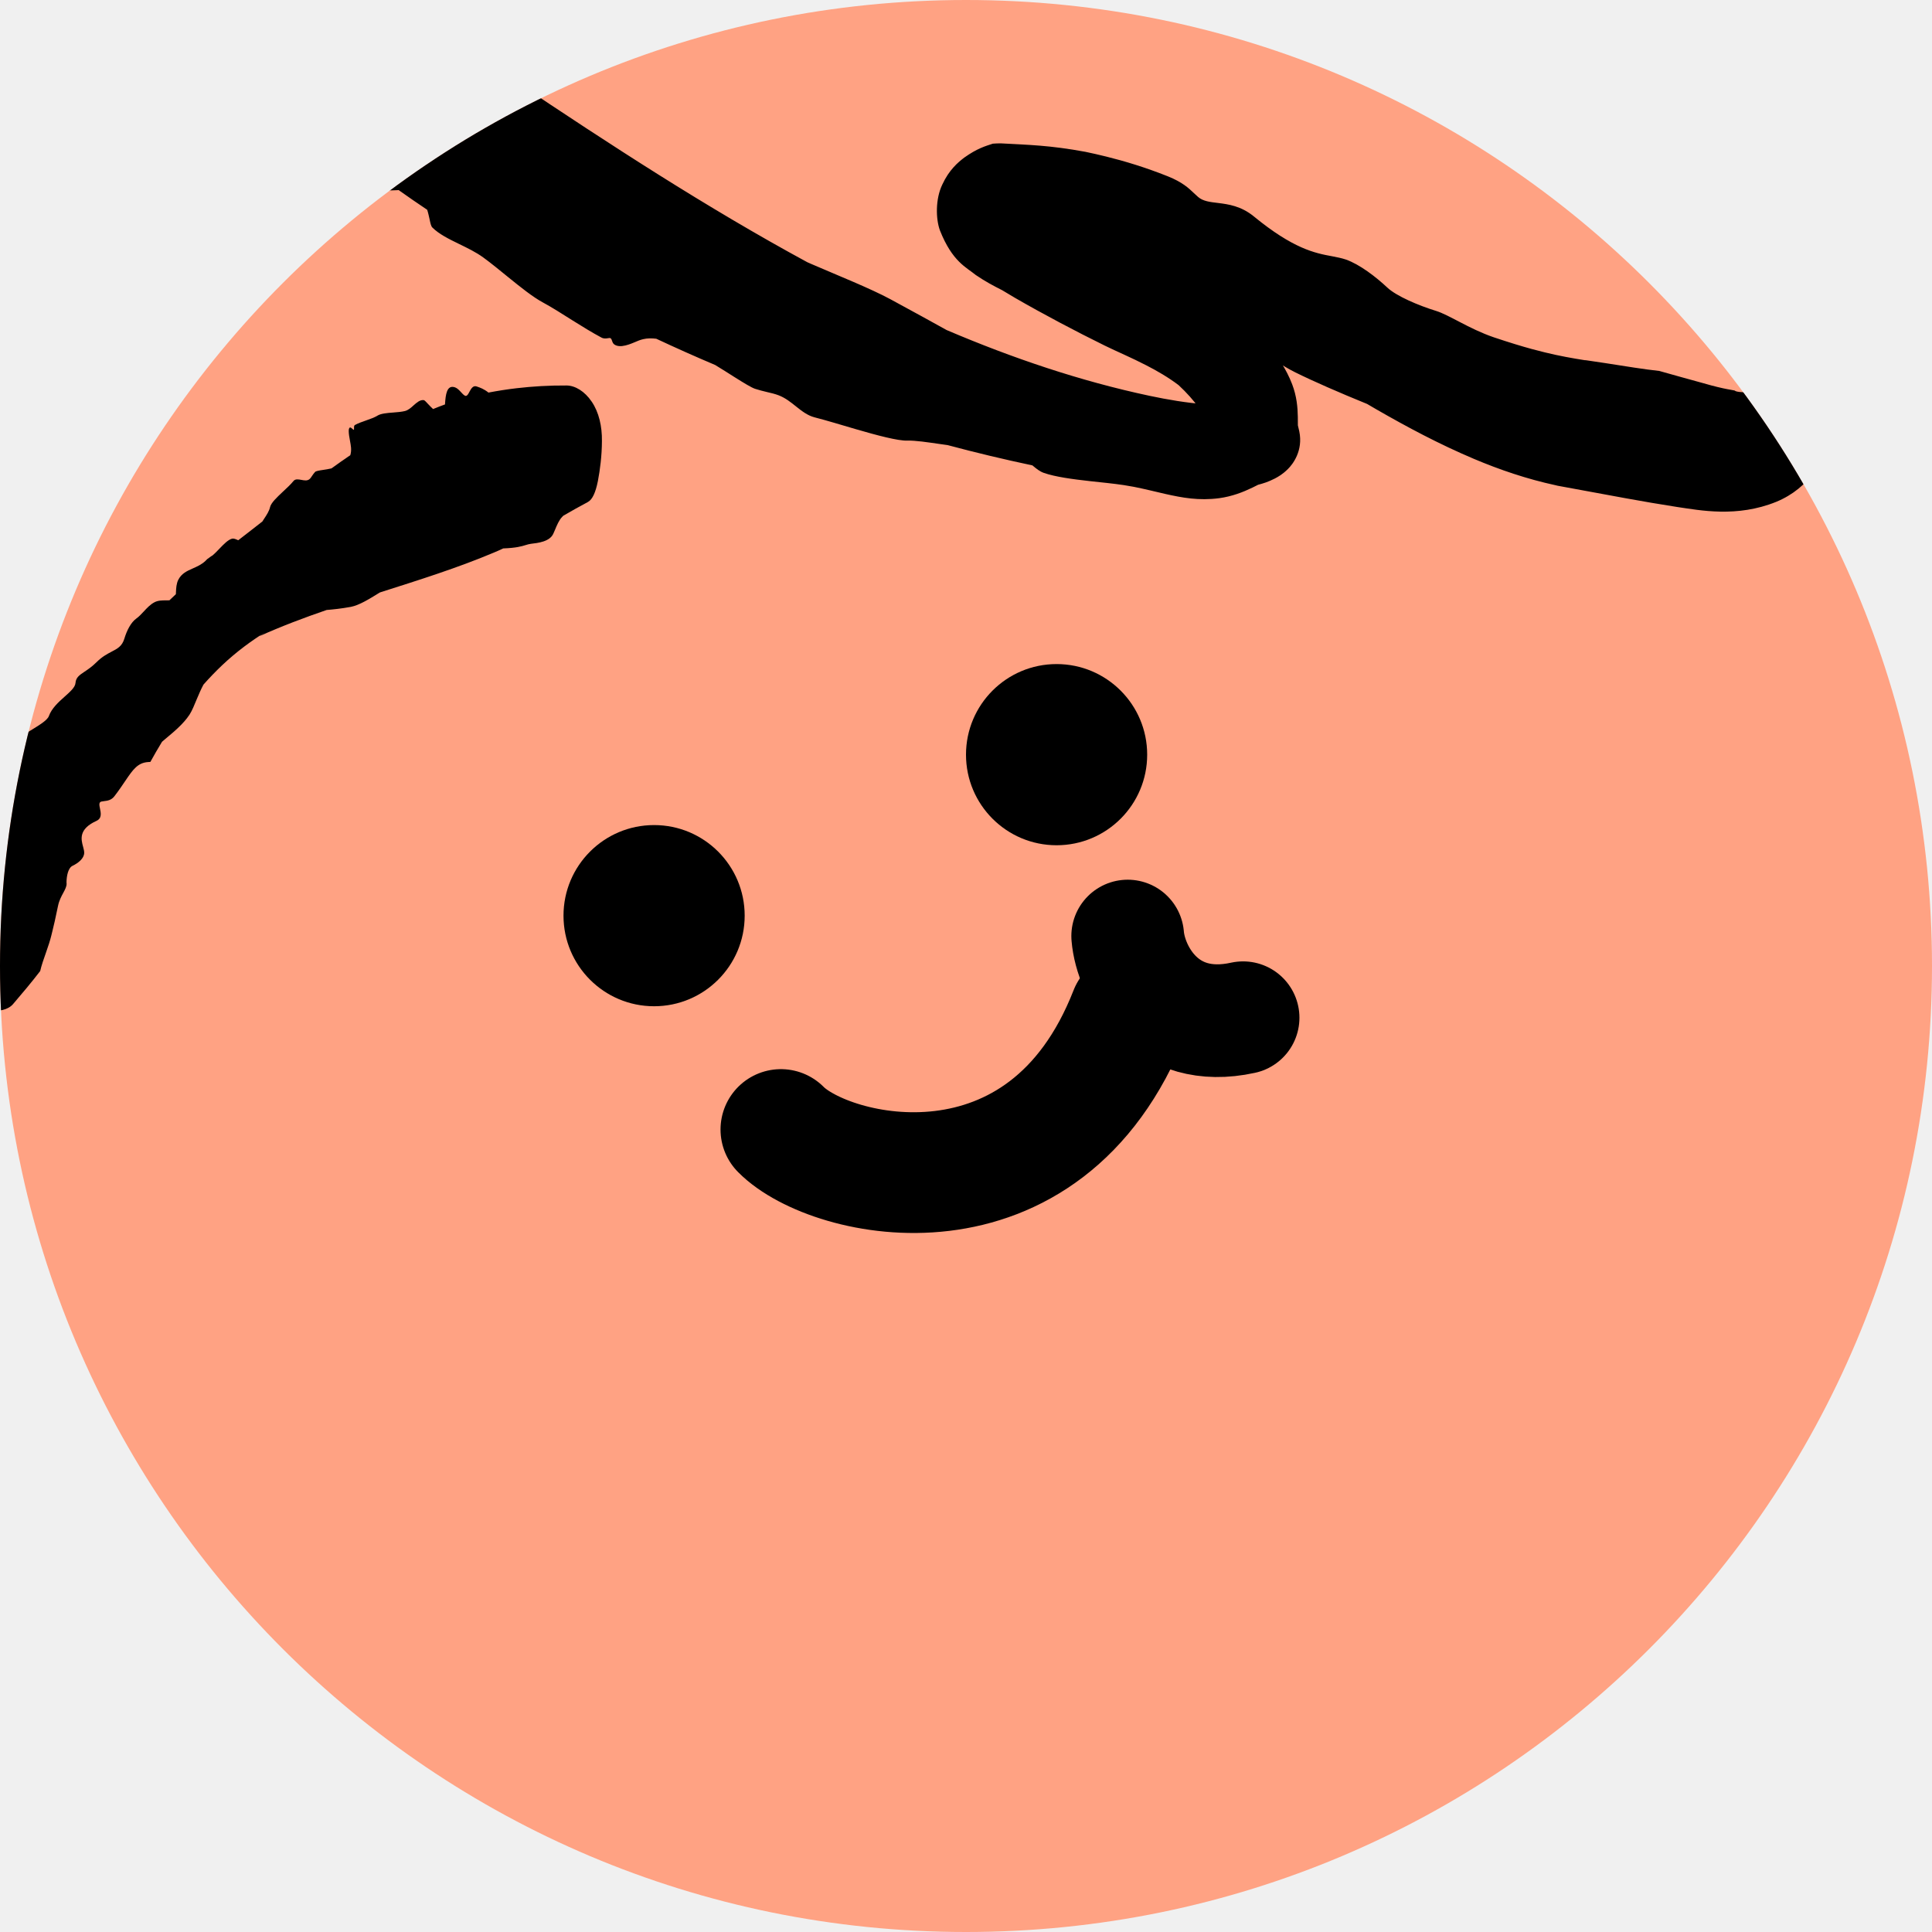
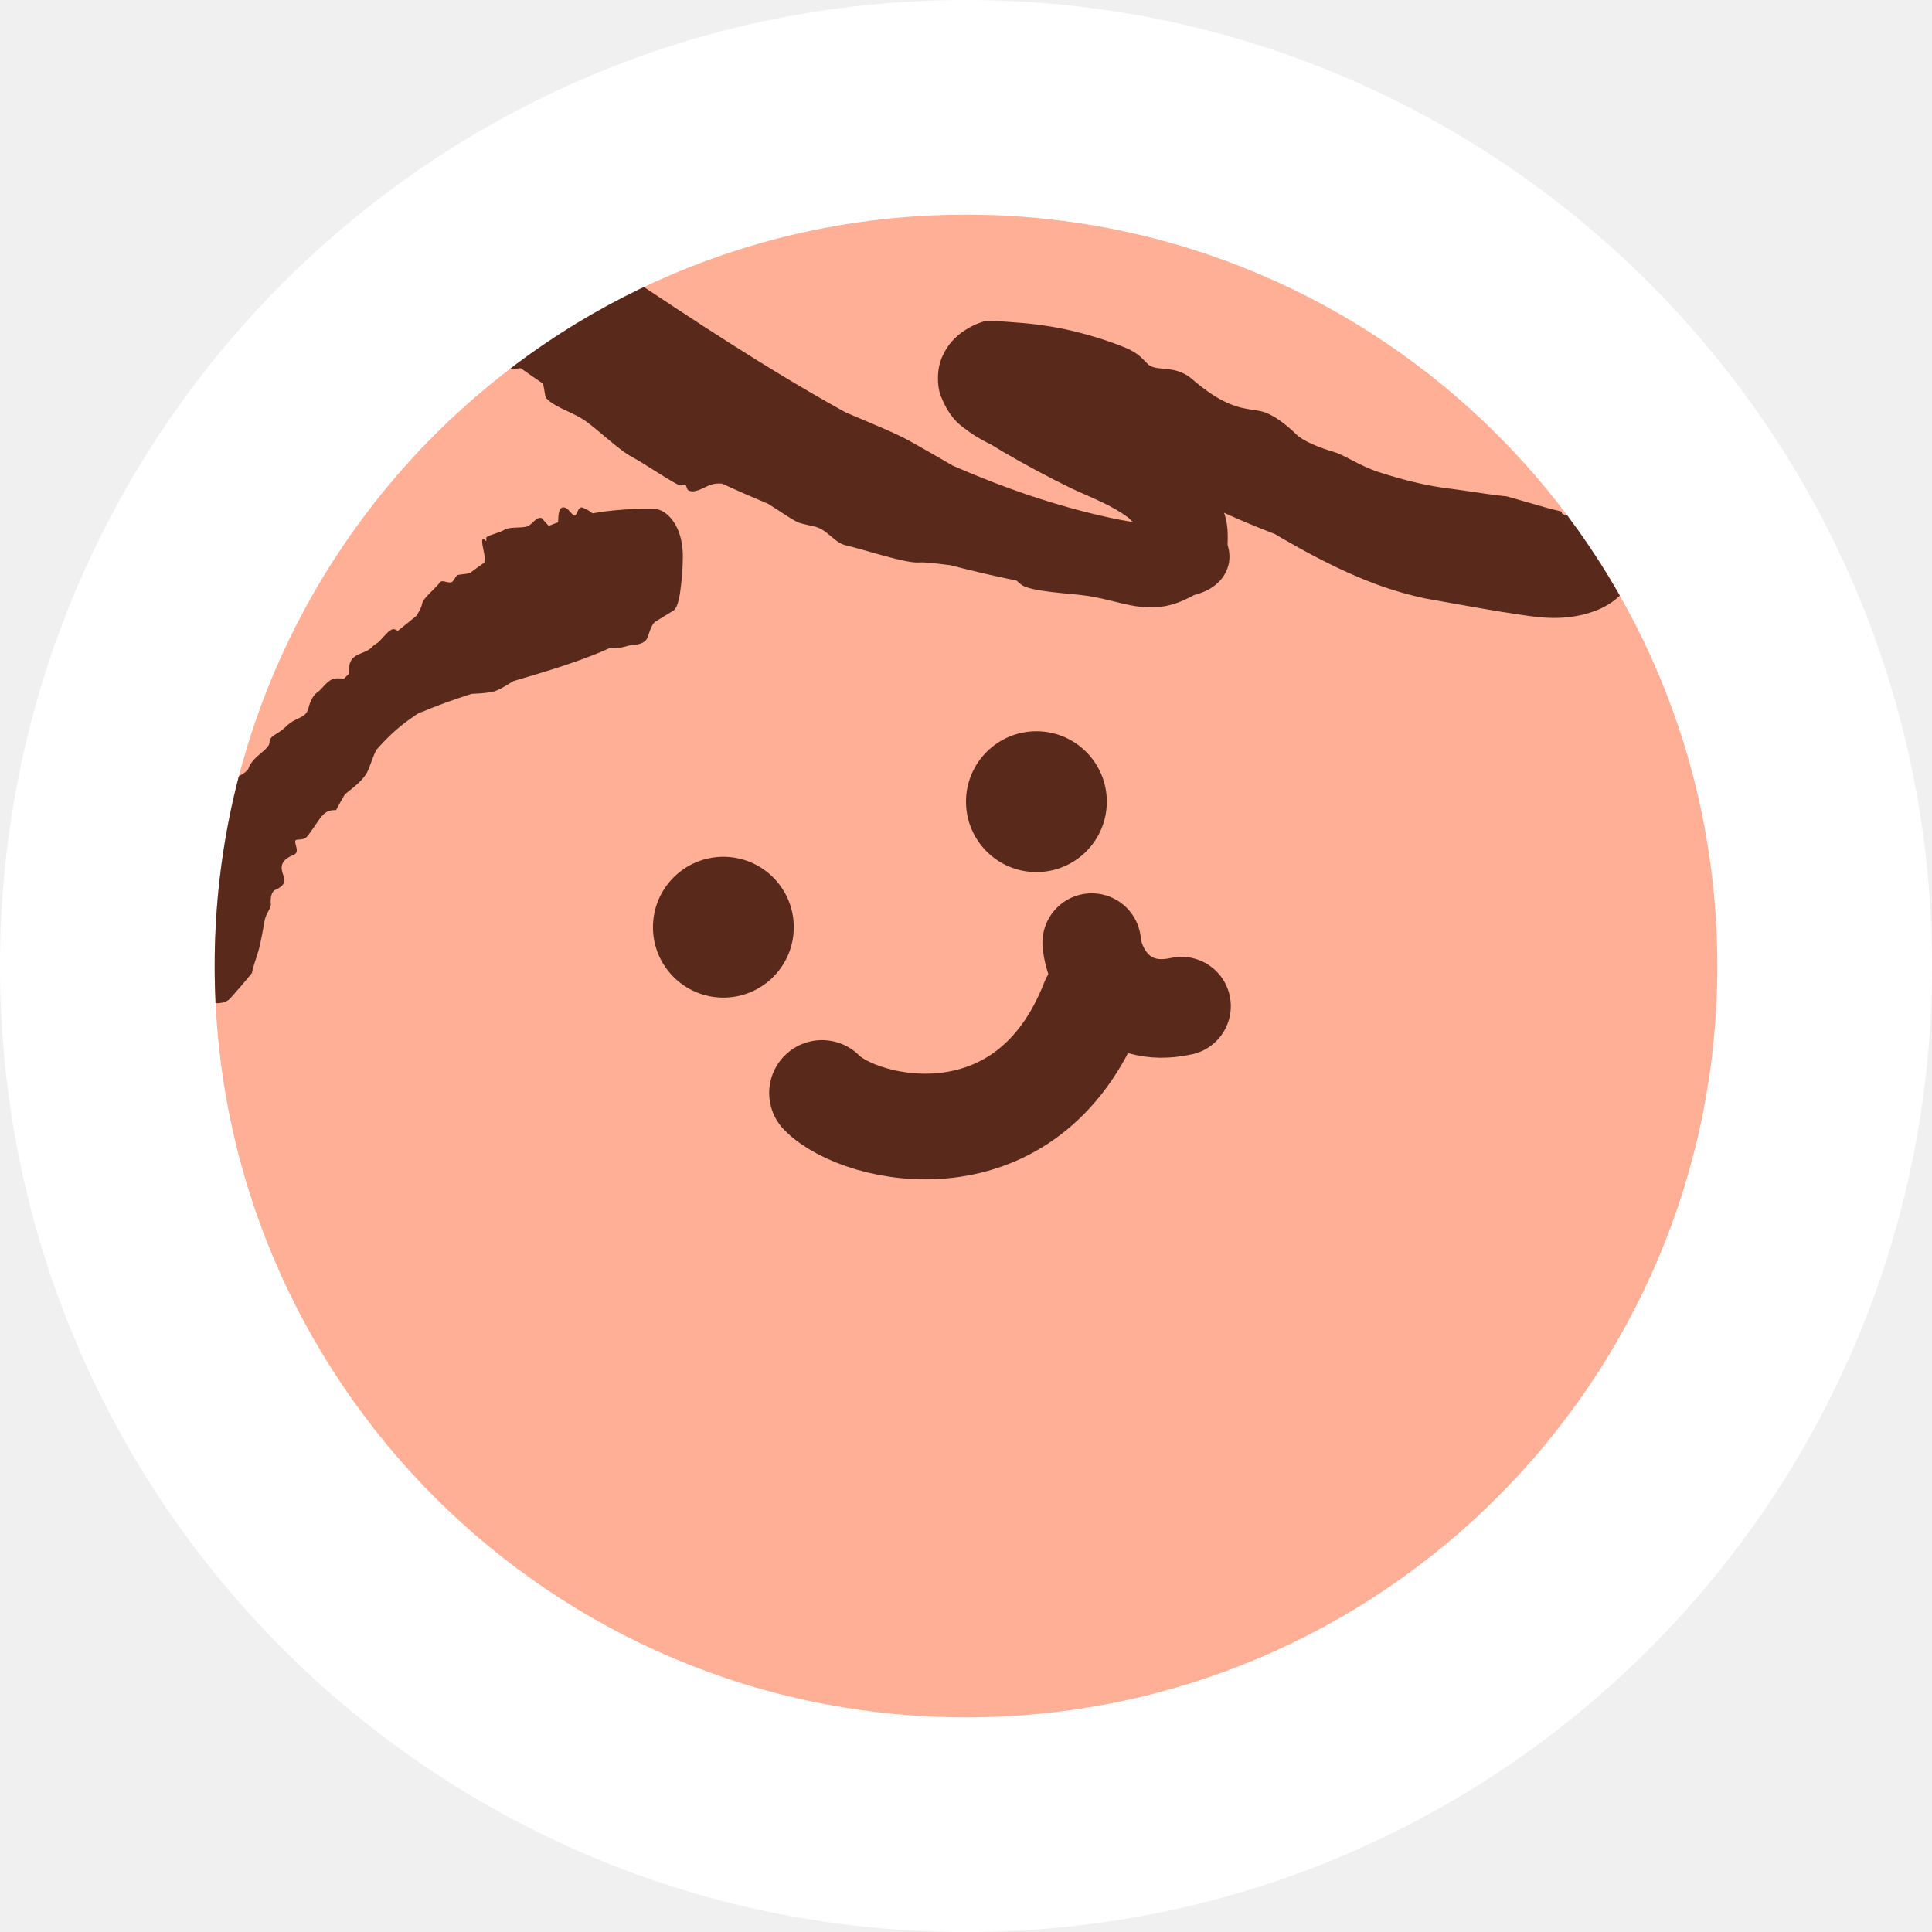
<svg xmlns="http://www.w3.org/2000/svg" width="36" height="36" viewBox="0 0 36 36" fill="none">
-   <circle cx="18" cy="18" r="18" fill="#FFA283" />
-   <mask id="mask0_524_221" style="mask-type:alpha" maskUnits="userSpaceOnUse" x="0" y="0" width="36" height="36">
-     <circle cx="18" cy="18" r="18" fill="#FF9D7D" />
+   <rect width="36" height="36" rx="18" fill="white" />
+   <path d="M10.648 10.859C10.789 10.744 11.059 10.791 11.207 10.817C11.21 10.817 11.213 10.818 11.216 10.818C11.251 10.824 11.284 10.826 11.323 10.827C11.416 10.831 11.543 10.837 11.805 10.91C11.882 10.907 11.958 10.906 12.035 10.906C12.861 10.906 13.687 11.001 14.513 11.115C14.523 11.114 14.534 11.113 14.545 11.113C14.752 11.101 15.009 11.086 15.17 11.128C15.375 11.181 15.515 11.23 15.629 11.273C16.285 11.364 16.941 11.446 17.598 11.48C17.803 11.491 18.009 11.497 18.214 11.497C18.404 11.497 18.593 11.493 18.782 11.486C18.893 11.461 18.998 11.432 19.095 11.404C19.232 11.366 19.353 11.332 19.454 11.32C19.696 11.294 19.97 11.336 20.174 11.367C20.207 11.373 20.239 11.377 20.268 11.382C20.43 11.366 20.592 11.349 20.754 11.332C20.765 11.342 20.776 11.352 20.787 11.362C20.925 11.489 21.095 11.487 21.362 11.485C21.479 11.484 21.614 11.482 21.773 11.492C21.875 11.498 21.927 11.548 21.971 11.589C21.983 11.601 21.995 11.612 22.007 11.621C22.048 11.652 22.091 11.619 22.143 11.579C22.209 11.527 22.289 11.465 22.394 11.521C22.73 11.7 22.878 11.579 22.989 11.487C23.022 11.46 23.052 11.436 23.083 11.422C23.181 11.379 23.322 11.422 23.428 11.481C23.513 11.529 23.681 11.482 23.809 11.422C23.858 11.4 23.923 11.399 24 11.399C24.08 11.398 24.172 11.398 24.271 11.372C24.52 11.309 24.652 11.278 24.759 11.253C24.789 11.246 24.818 11.239 24.846 11.233C24.935 11.211 25.046 11.194 25.158 11.176C25.293 11.155 25.429 11.134 25.533 11.105C25.801 11.136 26.07 11.173 26.339 11.21C26.477 11.23 26.609 11.339 26.707 11.518C26.805 11.698 26.859 11.933 26.859 12.176C26.859 12.419 26.805 12.654 26.707 12.834C26.609 13.014 26.477 13.123 26.339 13.142C26.061 13.181 25.783 13.22 25.505 13.25C25.166 13.288 24.827 13.314 24.488 13.314C24.251 13.314 24.014 13.308 23.777 13.297C23.753 13.296 23.728 13.295 23.704 13.294C23.505 13.354 23.306 13.408 23.166 13.428C23.05 13.444 22.966 13.412 22.894 13.384C22.844 13.366 22.8 13.349 22.756 13.352C22.732 13.353 22.699 13.357 22.66 13.361C22.5 13.379 22.227 13.41 21.978 13.352C21.867 13.326 21.739 13.275 21.617 13.226C21.441 13.156 21.278 13.091 21.196 13.111C21.051 13.146 20.885 13.116 20.738 13.09C20.598 13.065 20.476 13.043 20.406 13.084C20.323 13.132 20.252 13.112 20.147 13.083C20.073 13.063 19.984 13.038 19.862 13.028C19.721 13.017 19.621 12.983 19.537 12.954C19.417 12.913 19.328 12.883 19.194 12.939C19.046 13.001 18.89 13.041 18.768 13.021C18.712 13.012 18.649 13.014 18.582 13.017C18.495 13.02 18.402 13.023 18.318 13.001C18.249 12.982 18.192 12.935 18.141 12.893C18.125 12.88 18.11 12.868 18.095 12.857C18.04 12.857 17.984 12.858 17.929 12.86C17.92 12.867 17.911 12.876 17.901 12.884C17.852 12.928 17.791 12.981 17.716 13.008C17.597 13.05 17.493 13.024 17.383 12.996C17.297 12.974 17.209 12.951 17.106 12.959C17.037 12.965 16.957 12.984 16.879 13.003C16.762 13.032 16.647 13.06 16.567 13.042C16.537 13.035 16.511 13.005 16.486 12.976C16.485 12.976 16.485 12.976 16.485 12.976C16.483 12.973 16.482 12.972 16.48 12.97C16.285 12.992 16.09 13.017 15.895 13.043C15.878 13.051 15.861 13.058 15.844 13.066C15.761 13.102 15.681 13.137 15.629 13.187C15.572 13.241 15.429 13.272 15.279 13.306C15.18 13.327 15.079 13.35 14.995 13.38C14.947 13.397 14.901 13.367 14.853 13.335C14.809 13.306 14.764 13.275 14.714 13.283C14.689 13.287 14.662 13.299 14.633 13.313C14.608 13.325 14.582 13.337 14.553 13.345C14.527 13.352 14.47 13.336 14.396 13.315C14.35 13.302 14.298 13.287 14.243 13.274C14.098 13.294 13.954 13.312 13.81 13.329C13.78 13.356 13.753 13.39 13.733 13.435C13.718 13.467 13.705 13.505 13.692 13.544C13.674 13.598 13.656 13.653 13.631 13.697C13.611 13.731 13.588 13.744 13.572 13.73C13.565 13.724 13.56 13.711 13.555 13.7C13.549 13.687 13.543 13.675 13.537 13.676C13.533 13.676 13.528 13.685 13.522 13.696C13.513 13.714 13.501 13.737 13.482 13.738C13.414 13.741 13.335 13.733 13.259 13.726C13.174 13.718 13.091 13.71 13.025 13.717C12.951 13.725 12.845 13.691 12.739 13.657C12.665 13.633 12.592 13.609 12.528 13.6C12.466 13.59 12.401 13.609 12.339 13.627C12.263 13.649 12.191 13.671 12.13 13.641C12.117 13.635 12.102 13.598 12.082 13.552C12.069 13.519 12.053 13.482 12.035 13.447C11.957 13.447 11.878 13.445 11.8 13.443C11.797 13.448 11.794 13.453 11.792 13.458C11.791 13.458 11.791 13.458 11.791 13.458C11.727 13.576 11.639 13.737 11.516 13.641C11.484 13.616 11.464 13.571 11.447 13.531C11.429 13.491 11.413 13.455 11.39 13.448C11.364 13.439 11.334 13.464 11.3 13.491C11.253 13.528 11.201 13.569 11.148 13.531C11.145 13.528 11.141 13.525 11.137 13.522C11.099 13.495 11.042 13.454 10.986 13.371C10.819 13.35 10.652 13.324 10.485 13.296C10.207 13.249 9.929 13.196 9.651 13.142C9.516 13.116 9.386 13.004 9.29 12.825C9.194 12.646 9.141 12.415 9.141 12.176C9.141 11.938 9.194 11.707 9.29 11.528C9.386 11.348 9.515 11.237 9.651 11.21C9.871 11.168 10.092 11.126 10.313 11.087C10.324 11.082 10.336 11.077 10.348 11.072C10.434 11.039 10.513 10.972 10.593 10.905C10.612 10.889 10.63 10.874 10.648 10.859Z" fill="#332824" />
+   <path d="M10.648 25.477C10.789 25.592 11.059 25.545 11.207 25.519C11.21 25.519 11.213 25.518 11.216 25.518C11.251 25.512 11.284 25.51 11.323 25.509C11.416 25.505 11.543 25.499 11.805 25.426C11.882 25.429 11.958 25.43 12.035 25.43C12.861 25.43 13.687 25.335 14.513 25.221C14.523 25.222 14.534 25.223 14.545 25.223C14.752 25.235 15.009 25.25 15.17 25.208C15.375 25.155 15.515 25.105 15.629 25.063C16.285 24.971 16.941 24.89 17.598 24.856C17.803 24.845 18.009 24.839 18.214 24.839C18.404 24.839 18.593 24.843 18.782 24.85C18.893 24.875 18.998 24.904 19.095 24.932C19.232 24.97 19.353 25.004 19.454 25.015C19.696 25.042 19.97 25 20.174 24.968C20.207 24.963 20.239 24.958 20.268 24.954C20.43 24.97 20.592 24.986 20.754 25.004C20.765 24.994 20.776 24.984 20.787 24.974C20.925 24.847 21.095 24.849 21.362 24.851C21.479 24.852 21.614 24.853 21.773 24.844C21.875 24.838 21.927 24.788 21.971 24.747C21.983 24.735 21.995 24.724 22.007 24.715C22.048 24.683 22.091 24.717 22.143 24.757C22.209 24.809 22.289 24.871 22.394 24.815C22.73 24.636 22.878 24.757 22.989 24.849C23.022 24.876 23.052 24.9 23.083 24.914C23.149 24.943 23.234 24.933 23.316 24.905C23.355 24.892 23.393 24.874 23.428 24.855C23.513 24.807 23.681 24.854 23.809 24.914C23.858 24.936 23.923 24.937 24 24.937C24.08 24.938 24.172 24.938 24.271 24.964C24.52 25.027 24.652 25.058 24.759 25.083C24.789 25.09 24.818 25.097 24.846 25.103C24.935 25.124 25.046 25.142 25.158 25.16C25.293 25.181 25.429 25.202 25.533 25.23C25.801 25.2 26.07 25.163 26.339 25.126C26.477 25.106 26.609 24.997 26.707 24.817C26.805 24.637 26.859 24.403 26.859 24.16C26.859 23.916 26.805 23.682 26.707 23.502C26.609 23.322 26.477 23.213 26.339 23.194C26.061 23.155 25.783 23.116 25.505 23.086C25.166 23.048 24.827 23.022 24.488 23.022C24.251 23.022 24.014 23.028 23.777 23.038C23.753 23.04 23.728 23.041 23.704 23.042C23.568 23.001 23.433 22.963 23.316 22.936C23.261 22.924 23.211 22.914 23.166 22.908C23.05 22.892 22.966 22.924 22.894 22.951C22.844 22.97 22.8 22.987 22.756 22.984C22.732 22.983 22.699 22.979 22.66 22.975C22.5 22.957 22.227 22.926 21.978 22.984C21.867 23.01 21.739 23.061 21.617 23.11C21.441 23.18 21.278 23.245 21.196 23.225C21.051 23.19 20.885 23.22 20.738 23.246C20.598 23.271 20.476 23.293 20.406 23.252C20.323 23.204 20.252 23.224 20.147 23.253C20.073 23.273 19.984 23.298 19.862 23.308C19.721 23.319 19.621 23.353 19.537 23.382C19.417 23.423 19.328 23.453 19.194 23.397C19.046 23.335 18.89 23.295 18.768 23.315C18.712 23.324 18.649 23.322 18.582 23.319C18.495 23.316 18.402 23.313 18.318 23.335C18.249 23.354 18.192 23.401 18.141 23.443C18.125 23.456 18.11 23.468 18.095 23.479C18.04 23.479 17.984 23.478 17.929 23.476C17.92 23.469 17.911 23.46 17.901 23.452C17.852 23.408 17.791 23.355 17.716 23.328C17.597 23.286 17.493 23.312 17.383 23.34C17.297 23.362 17.209 23.385 17.106 23.377C17.037 23.371 16.957 23.352 16.879 23.333C16.762 23.304 16.647 23.276 16.567 23.294C16.537 23.301 16.511 23.33 16.486 23.36C16.485 23.36 16.485 23.36 16.485 23.36C16.483 23.362 16.482 23.364 16.48 23.366C16.285 23.344 16.09 23.319 15.895 23.293C15.878 23.285 15.861 23.277 15.844 23.27C15.761 23.234 15.681 23.199 15.629 23.149C15.572 23.095 15.429 23.064 15.279 23.03C15.18 23.009 15.079 22.986 14.995 22.956C14.947 22.939 14.901 22.969 14.853 23.001C14.809 23.03 14.764 23.06 14.714 23.053C14.689 23.049 14.662 23.037 14.633 23.023C14.608 23.011 14.581 22.998 14.553 22.991C14.527 22.984 14.47 23 14.396 23.021C14.35 23.035 14.298 23.049 14.243 23.061C14.098 23.042 13.954 23.024 13.81 23.007C13.78 22.98 13.753 22.946 13.733 22.901C13.718 22.869 13.705 22.831 13.692 22.792C13.674 22.738 13.656 22.683 13.631 22.64C13.611 22.605 13.588 22.591 13.572 22.606C13.565 22.612 13.56 22.625 13.555 22.636C13.549 22.649 13.543 22.661 13.537 22.66C13.533 22.66 13.528 22.651 13.522 22.64C13.513 22.622 13.501 22.599 13.482 22.598C13.414 22.595 13.335 22.603 13.259 22.61C13.174 22.618 13.091 22.626 13.025 22.619C12.951 22.611 12.845 22.645 12.739 22.679C12.665 22.703 12.592 22.727 12.528 22.736C12.466 22.746 12.401 22.727 12.339 22.709C12.263 22.686 12.191 22.665 12.13 22.695C12.117 22.701 12.102 22.738 12.082 22.784C12.069 22.817 12.053 22.854 12.035 22.889C11.957 22.889 11.878 22.89 11.8 22.893C11.797 22.888 11.794 22.883 11.792 22.878C11.791 22.878 11.791 22.878 11.791 22.878C11.727 22.76 11.639 22.599 11.516 22.695C11.484 22.72 11.464 22.765 11.447 22.805C11.429 22.845 11.413 22.881 11.39 22.888C11.364 22.896 11.334 22.872 11.3 22.846C11.253 22.808 11.201 22.767 11.148 22.805C11.145 22.808 11.141 22.811 11.137 22.814C11.099 22.841 11.042 22.882 10.986 22.964C10.819 22.986 10.652 23.012 10.485 23.04C10.207 23.087 9.929 23.14 9.651 23.194C9.515 23.22 9.386 23.332 9.29 23.511C9.194 23.69 9.141 23.921 9.141 24.16C9.141 24.398 9.194 24.629 9.29 24.808C9.386 24.987 9.515 25.099 9.651 25.126C9.871 25.168 10.092 25.21 10.313 25.249C10.324 25.254 10.336 25.259 10.348 25.264C10.434 25.297 10.513 25.364 10.593 25.431C10.612 25.447 10.63 25.462 10.648 25.477Z" fill="#332824" />
+   <path d="M25.687 19.571C25.578 19.685 25.367 19.639 25.252 19.613C25.25 19.613 25.248 19.612 25.245 19.612C25.218 19.606 25.192 19.604 25.162 19.602C25.089 19.598 24.991 19.593 24.787 19.52C24.727 19.523 24.668 19.524 24.608 19.524C23.966 19.524 23.323 19.429 22.681 19.315C22.673 19.316 22.665 19.316 22.656 19.317C22.495 19.329 22.295 19.343 22.17 19.302C22.01 19.248 21.902 19.199 21.813 19.157C21.302 19.065 20.792 18.983 20.282 18.95C20.122 18.939 19.962 18.933 19.802 18.933C19.655 18.933 19.507 18.937 19.36 18.944C19.274 18.968 19.193 18.998 19.117 19.025C19.011 19.064 18.916 19.098 18.838 19.109C18.65 19.136 18.436 19.094 18.278 19.062C18.252 19.057 18.227 19.052 18.205 19.048C18.079 19.064 17.953 19.08 17.827 19.097C17.819 19.088 17.81 19.078 17.801 19.068C17.694 18.941 17.562 18.943 17.354 18.945C17.263 18.946 17.158 18.947 17.035 18.938C16.955 18.932 16.914 18.882 16.881 18.841C16.871 18.829 16.862 18.817 16.852 18.808C16.82 18.777 16.787 18.811 16.747 18.851C16.695 18.902 16.633 18.965 16.551 18.908C16.29 18.73 16.175 18.851 16.088 18.943C16.062 18.97 16.039 18.994 16.016 19.007C15.939 19.051 15.829 19.008 15.747 18.948C15.681 18.901 15.55 18.948 15.45 19.007C15.413 19.03 15.362 19.03 15.302 19.031C15.24 19.032 15.168 19.032 15.092 19.057C14.898 19.121 14.795 19.152 14.712 19.177C14.688 19.184 14.666 19.19 14.644 19.197C14.575 19.218 14.489 19.236 14.401 19.253C14.297 19.274 14.191 19.296 14.11 19.324C13.901 19.294 13.692 19.257 13.483 19.219C13.376 19.2 13.273 19.091 13.197 18.911C13.121 18.731 13.078 18.497 13.078 18.253C13.078 18.01 13.121 17.776 13.197 17.596C13.273 17.416 13.376 17.307 13.483 17.287C13.699 17.249 13.916 17.21 14.132 17.179C14.395 17.142 14.659 17.116 14.922 17.116C15.107 17.116 15.291 17.122 15.475 17.132C15.494 17.133 15.513 17.134 15.532 17.136C15.687 17.076 15.842 17.021 15.951 17.002C16.041 16.986 16.106 17.018 16.162 17.045C16.201 17.064 16.235 17.081 16.27 17.078C16.288 17.077 16.314 17.073 16.344 17.069C16.469 17.05 16.681 17.02 16.875 17.078C16.961 17.104 17.061 17.155 17.156 17.204C17.292 17.274 17.419 17.339 17.483 17.319C17.596 17.284 17.725 17.313 17.839 17.34C17.948 17.365 18.043 17.387 18.097 17.346C18.162 17.298 18.217 17.317 18.299 17.347C18.356 17.367 18.426 17.392 18.521 17.402C18.63 17.413 18.708 17.447 18.774 17.476C18.866 17.516 18.936 17.547 19.04 17.491C19.156 17.428 19.276 17.389 19.371 17.408C19.415 17.417 19.464 17.415 19.516 17.413C19.584 17.41 19.656 17.407 19.721 17.429C19.775 17.448 19.82 17.495 19.859 17.537C19.872 17.55 19.883 17.562 19.895 17.573C19.938 17.572 19.981 17.572 20.024 17.57C20.031 17.562 20.038 17.554 20.046 17.545C20.084 17.502 20.131 17.448 20.19 17.422C20.282 17.38 20.363 17.406 20.449 17.434C20.515 17.456 20.584 17.479 20.664 17.47C20.718 17.465 20.78 17.446 20.841 17.426C20.931 17.398 21.021 17.37 21.083 17.388C21.107 17.395 21.127 17.424 21.147 17.454C21.147 17.454 21.147 17.454 21.147 17.454C21.148 17.456 21.15 17.458 21.151 17.46C21.303 17.438 21.454 17.413 21.606 17.386C21.619 17.379 21.632 17.371 21.645 17.364C21.71 17.328 21.772 17.293 21.813 17.243C21.857 17.189 21.968 17.157 22.085 17.124C22.162 17.102 22.241 17.08 22.306 17.05C22.343 17.033 22.379 17.063 22.416 17.095C22.451 17.124 22.486 17.154 22.525 17.147C22.544 17.143 22.565 17.13 22.587 17.117C22.607 17.105 22.628 17.092 22.649 17.084C22.67 17.077 22.715 17.094 22.772 17.115C22.808 17.128 22.848 17.143 22.891 17.155C23.003 17.136 23.116 17.118 23.228 17.101C23.251 17.074 23.272 17.039 23.288 16.995C23.299 16.963 23.309 16.924 23.319 16.885C23.333 16.832 23.347 16.777 23.367 16.733C23.382 16.699 23.4 16.685 23.412 16.7C23.418 16.706 23.422 16.719 23.426 16.73C23.431 16.743 23.435 16.754 23.44 16.754C23.443 16.754 23.447 16.745 23.452 16.734C23.459 16.716 23.468 16.693 23.483 16.692C23.536 16.689 23.597 16.696 23.656 16.704C23.722 16.712 23.787 16.72 23.838 16.713C23.896 16.705 23.978 16.739 24.06 16.773C24.118 16.797 24.175 16.82 24.225 16.83C24.273 16.84 24.323 16.821 24.372 16.802C24.43 16.78 24.487 16.759 24.535 16.789C24.544 16.795 24.556 16.832 24.571 16.878C24.582 16.911 24.594 16.948 24.608 16.983C24.669 16.983 24.73 16.984 24.791 16.987C24.793 16.982 24.795 16.977 24.797 16.972C24.798 16.972 24.798 16.971 24.798 16.971C24.848 16.854 24.916 16.693 25.012 16.789C25.037 16.813 25.052 16.858 25.066 16.899C25.079 16.939 25.092 16.974 25.109 16.982C25.13 16.99 25.154 16.966 25.18 16.939C25.216 16.902 25.257 16.86 25.298 16.899C25.301 16.902 25.304 16.905 25.307 16.907C25.337 16.935 25.381 16.976 25.424 17.058C25.554 17.08 25.684 17.106 25.814 17.134C26.03 17.181 26.246 17.234 26.463 17.287C26.568 17.314 26.669 17.425 26.743 17.605C26.818 17.784 26.859 18.015 26.859 18.253C26.859 18.492 26.818 18.723 26.743 18.902C26.669 19.081 26.568 19.193 26.463 19.219C26.291 19.262 26.119 19.304 25.948 19.343C25.939 19.348 25.93 19.353 25.921 19.357C25.854 19.391 25.792 19.458 25.73 19.525C25.715 19.541 25.701 19.556 25.687 19.571Z" fill="#332824" />
+   <circle cx="18" cy="18" r="14" fill="#FFAF95" />
+   <mask id="mask0_571_14973" style="mask-type:alpha" maskUnits="userSpaceOnUse" x="4" y="4" width="28" height="28">
+     <circle cx="18" cy="18" r="13.836" fill="#FF9D7D" stroke="#592A1B" stroke-width="0.328" />
  </mask>
-   <g mask="url(#mask0_524_221)">
-     <path d="M6.673 -0.661C7.038 -0.543 7.575 -0.073 7.868 0.176C7.873 0.18 7.879 0.185 7.884 0.189C7.954 0.249 8.024 0.302 8.107 0.364C8.299 0.508 8.562 0.707 9.079 1.165C9.246 1.276 9.41 1.384 9.577 1.496C11.365 2.693 13.161 3.865 15.043 4.886C15.068 4.897 15.093 4.908 15.118 4.919C15.61 5.132 16.224 5.377 16.592 5.576C17.059 5.829 17.378 6.005 17.639 6.15C18.863 6.672 20.128 7.101 21.423 7.376C21.768 7.449 22.111 7.506 22.436 7.531C22.611 7.545 22.785 7.548 22.924 7.537C22.991 7.532 23.053 7.521 23.071 7.516C23.077 7.516 23.076 7.512 23.018 7.544C22.989 7.563 22.943 7.586 22.859 7.68C22.785 7.759 22.614 8.027 22.69 8.368C22.67 8.273 22.644 8.183 22.61 8.094C22.487 7.764 22.262 7.455 21.961 7.176C21.769 7.031 21.562 6.911 21.361 6.808C21.079 6.662 20.808 6.549 20.588 6.441C20.058 6.181 19.432 5.85 18.916 5.552C18.834 5.504 18.748 5.453 18.673 5.407C18.521 5.33 18.366 5.25 18.183 5.125C18.008 4.981 17.746 4.878 17.515 4.295C17.436 4.082 17.428 3.708 17.559 3.438C17.685 3.165 17.849 3.027 17.967 2.937C18.21 2.764 18.361 2.723 18.5 2.677C18.558 2.672 18.609 2.671 18.661 2.672C19.168 2.7 19.559 2.706 20.225 2.829C20.348 2.855 20.48 2.884 20.619 2.919C20.953 3.002 21.333 3.115 21.76 3.285C22.034 3.395 22.151 3.507 22.245 3.597C22.273 3.623 22.299 3.648 22.326 3.671C22.418 3.75 22.545 3.764 22.695 3.782C22.89 3.806 23.125 3.839 23.359 4.029C24.097 4.635 24.502 4.717 24.822 4.775C24.914 4.793 24.998 4.809 25.078 4.836C25.335 4.926 25.638 5.159 25.85 5.358C26.018 5.517 26.433 5.693 26.758 5.793C26.881 5.831 27.03 5.912 27.206 6.003C27.388 6.098 27.598 6.204 27.834 6.285C28.43 6.485 28.735 6.556 28.98 6.611C29.049 6.626 29.114 6.639 29.178 6.651C29.293 6.672 29.423 6.696 29.557 6.716L29.522 6.708C29.649 6.726 29.781 6.746 29.912 6.766C30.278 6.823 30.642 6.883 30.918 6.912C31.196 6.99 31.469 7.067 31.741 7.141C32.149 7.26 32.312 7.268 32.329 7.28C32.346 7.306 32.538 7.326 32.815 7.29C33.088 7.264 33.39 7.262 33.634 7.396C33.875 7.531 34.053 7.789 34.031 8.174C34.014 8.544 33.733 9.087 33.1 9.35C32.363 9.649 31.675 9.508 31.252 9.447C30.929 9.397 30.611 9.342 30.297 9.285C29.864 9.207 29.441 9.126 29.025 9.051C29.019 9.049 28.998 9.046 28.992 9.043C28.45 8.926 27.941 8.752 27.461 8.549C26.816 8.276 26.219 7.957 25.649 7.629C25.59 7.595 25.532 7.561 25.474 7.527C24.96 7.318 24.465 7.102 24.131 6.936C23.856 6.798 23.681 6.657 23.532 6.537C23.43 6.455 23.339 6.383 23.236 6.33C23.181 6.302 23.105 6.265 23.014 6.221C22.639 6.041 22.013 5.756 21.48 5.461C21.243 5.328 20.975 5.162 20.713 5.018C20.381 4.832 20.056 4.684 19.85 4.645C19.831 4.641 19.813 4.639 19.797 4.639C19.549 4.627 19.12 4.608 19.04 4.611C19.039 4.602 19.057 4.61 19.177 4.506C19.234 4.453 19.33 4.349 19.386 4.174C19.444 3.999 19.422 3.806 19.384 3.701C19.308 3.514 19.273 3.528 19.285 3.527C19.294 3.532 19.331 3.551 19.365 3.557C19.506 3.586 19.639 3.684 19.859 3.831C20.012 3.933 20.214 4.06 20.509 4.213C20.851 4.391 21.086 4.553 21.283 4.695C21.561 4.896 21.765 5.05 22.13 5.21C22.535 5.387 22.947 5.652 23.21 5.944C23.331 6.076 23.473 6.225 23.613 6.396C23.797 6.62 23.973 6.886 24.077 7.159C24.163 7.384 24.18 7.59 24.183 7.768C24.184 7.823 24.184 7.875 24.184 7.926C24.193 7.963 24.202 8 24.21 8.037C24.286 8.399 24.087 8.653 23.998 8.74C23.896 8.841 23.822 8.88 23.756 8.916C23.628 8.982 23.533 9.009 23.443 9.033C23.409 9.05 23.375 9.068 23.339 9.085C23.163 9.17 22.959 9.25 22.718 9.283C22.336 9.333 22.028 9.274 21.714 9.204C21.525 9.161 21.334 9.112 21.126 9.071C21.066 9.06 21.003 9.049 20.939 9.039C20.747 9.01 20.527 8.989 20.308 8.965C19.984 8.929 19.663 8.886 19.451 8.812C19.372 8.784 19.311 8.733 19.251 8.683C19.251 8.683 19.251 8.682 19.25 8.682C19.246 8.679 19.242 8.675 19.238 8.672C18.708 8.56 18.181 8.434 17.658 8.294C17.611 8.288 17.563 8.281 17.516 8.274C17.285 8.241 17.061 8.206 16.905 8.21C16.735 8.216 16.349 8.114 15.944 7.996C15.68 7.919 15.407 7.835 15.18 7.777C15.047 7.743 14.942 7.66 14.835 7.575C14.735 7.495 14.634 7.413 14.504 7.364C14.44 7.34 14.366 7.322 14.287 7.304C14.217 7.287 14.144 7.269 14.07 7.245C14.001 7.222 13.862 7.137 13.687 7.027C13.579 6.958 13.457 6.881 13.326 6.801C12.957 6.645 12.592 6.482 12.229 6.312C12.142 6.301 12.059 6.302 11.985 6.32C11.931 6.332 11.879 6.354 11.826 6.377C11.754 6.407 11.679 6.438 11.593 6.448C11.526 6.456 11.461 6.439 11.431 6.404C11.417 6.387 11.41 6.367 11.404 6.349C11.397 6.328 11.391 6.31 11.375 6.302C11.364 6.296 11.347 6.299 11.327 6.302C11.294 6.307 11.252 6.314 11.207 6.29C11.038 6.2 10.851 6.085 10.671 5.972C10.472 5.846 10.275 5.721 10.113 5.634C9.931 5.536 9.699 5.351 9.469 5.164C9.309 5.034 9.15 4.903 9.007 4.799C8.867 4.697 8.706 4.62 8.548 4.543C8.359 4.451 8.178 4.361 8.056 4.239C8.031 4.214 8.019 4.156 8.004 4.082C7.992 4.03 7.98 3.97 7.96 3.909C7.78 3.788 7.605 3.668 7.428 3.542C7.419 3.543 7.409 3.543 7.399 3.544C7.399 3.544 7.399 3.544 7.399 3.544C7.175 3.553 6.873 3.568 6.655 3.279C6.6 3.206 6.585 3.132 6.572 3.066C6.56 3.001 6.548 2.943 6.503 2.9C6.45 2.85 6.367 2.825 6.273 2.794C6.143 2.752 5.997 2.705 5.907 2.584C5.901 2.576 5.895 2.567 5.888 2.558C5.824 2.472 5.724 2.34 5.656 2.172C5.308 1.881 4.961 1.579 4.619 1.271C4.052 0.76 3.5 0.233 2.96 -0.3C2.695 -0.562 2.507 -0.891 2.451 -1.211C2.382 -1.542 2.455 -1.829 2.633 -2.034C2.813 -2.239 3.087 -2.349 3.42 -2.332C3.741 -2.326 4.086 -2.198 4.38 -1.991C4.859 -1.652 5.336 -1.324 5.818 -0.999C5.845 -0.984 5.873 -0.969 5.9 -0.955C6.106 -0.84 6.31 -0.778 6.526 -0.708C6.575 -0.692 6.625 -0.676 6.673 -0.661Z" fill="black" />
-     <path d="M10.313 9.938C10.249 10.095 10.019 10.118 9.894 10.133C9.892 10.134 9.889 10.134 9.887 10.134C9.857 10.138 9.827 10.147 9.797 10.156C9.723 10.179 9.622 10.21 9.377 10.219C9.318 10.247 9.257 10.274 9.194 10.3C8.528 10.581 7.811 10.806 7.08 11.039C7.072 11.044 7.064 11.049 7.055 11.054C6.891 11.155 6.695 11.278 6.538 11.308C6.346 11.343 6.205 11.356 6.087 11.366C5.665 11.511 5.245 11.669 4.832 11.855L4.943 11.779C4.809 11.863 4.68 11.951 4.555 12.045C4.41 12.154 4.271 12.271 4.139 12.396C4.018 12.511 3.902 12.631 3.791 12.757C3.744 12.846 3.705 12.936 3.67 13.02C3.621 13.138 3.579 13.243 3.531 13.317C3.414 13.496 3.223 13.649 3.083 13.767C3.06 13.786 3.038 13.805 3.019 13.822C2.944 13.945 2.872 14.07 2.802 14.197C2.788 14.198 2.773 14.199 2.757 14.2C2.568 14.213 2.479 14.338 2.344 14.537C2.285 14.624 2.218 14.725 2.13 14.839C2.073 14.912 1.999 14.921 1.939 14.928C1.921 14.931 1.904 14.933 1.889 14.936C1.839 14.948 1.85 15.003 1.863 15.066C1.88 15.149 1.902 15.248 1.797 15.296C1.461 15.449 1.51 15.64 1.549 15.781C1.56 15.823 1.57 15.86 1.569 15.892C1.567 15.995 1.46 16.081 1.352 16.133C1.271 16.171 1.24 16.318 1.239 16.449C1.241 16.451 1.241 16.459 1.241 16.467C1.242 16.519 1.213 16.573 1.179 16.637C1.143 16.703 1.102 16.78 1.082 16.876C1.033 17.119 1.001 17.248 0.976 17.352C0.969 17.382 0.962 17.41 0.955 17.437C0.934 17.525 0.899 17.629 0.862 17.735C0.818 17.861 0.772 17.989 0.749 18.094C0.587 18.305 0.415 18.509 0.243 18.71C0.155 18.813 -0.019 18.858 -0.243 18.83C-0.467 18.801 -0.723 18.705 -0.959 18.558C-1.195 18.412 -1.395 18.226 -1.522 18.041C-1.649 17.855 -1.691 17.685 -1.644 17.564C-1.548 17.321 -1.455 17.079 -1.358 16.841C-1.239 16.551 -1.114 16.267 -0.962 15.99C-0.857 15.799 -0.746 15.607 -0.628 15.417C-0.622 15.408 -0.62 15.405 -0.618 15.402C-0.606 15.381 -0.593 15.361 -0.58 15.341C-0.545 15.137 -0.501 14.936 -0.45 14.805C-0.408 14.696 -0.334 14.643 -0.27 14.597C-0.227 14.566 -0.188 14.538 -0.168 14.498C-0.157 14.477 -0.144 14.447 -0.128 14.411C-0.063 14.264 0.052 14.012 0.244 13.838C0.329 13.761 0.449 13.686 0.564 13.615C0.728 13.514 0.882 13.423 0.911 13.342C0.962 13.201 1.087 13.085 1.199 12.986C1.306 12.89 1.401 12.808 1.407 12.725C1.415 12.625 1.477 12.582 1.569 12.52C1.634 12.477 1.712 12.425 1.8 12.338C1.9 12.238 1.995 12.187 2.076 12.145C2.189 12.086 2.274 12.043 2.317 11.901C2.365 11.743 2.44 11.597 2.542 11.524C2.589 11.491 2.632 11.444 2.678 11.395C2.738 11.33 2.802 11.261 2.881 11.221C2.946 11.187 3.026 11.187 3.095 11.187C3.117 11.187 3.138 11.187 3.157 11.186C3.197 11.148 3.237 11.11 3.277 11.072C3.277 11.059 3.278 11.046 3.279 11.032C3.282 10.962 3.286 10.875 3.323 10.802C3.382 10.687 3.483 10.64 3.588 10.594C3.671 10.557 3.756 10.521 3.831 10.449C3.841 10.44 3.851 10.429 3.861 10.418C3.882 10.407 3.934 10.361 3.956 10.353C4.001 10.316 4.045 10.27 4.089 10.224C4.17 10.14 4.249 10.057 4.325 10.037C4.354 10.03 4.393 10.046 4.431 10.063C4.431 10.063 4.431 10.064 4.431 10.064C4.434 10.065 4.437 10.066 4.439 10.067C4.592 9.95 4.736 9.836 4.889 9.717C4.899 9.701 4.909 9.686 4.919 9.67C4.969 9.595 5.016 9.523 5.032 9.45C5.052 9.368 5.158 9.269 5.266 9.167C5.336 9.101 5.415 9.03 5.47 8.962C5.502 8.922 5.558 8.931 5.616 8.942C5.669 8.952 5.723 8.962 5.763 8.931C5.783 8.916 5.8 8.891 5.817 8.864C5.833 8.841 5.85 8.816 5.87 8.795C5.888 8.776 5.947 8.767 6.021 8.756C6.067 8.75 6.122 8.74 6.176 8.728C6.293 8.644 6.407 8.563 6.527 8.482C6.54 8.441 6.545 8.394 6.541 8.34C6.538 8.3 6.529 8.256 6.521 8.21C6.509 8.148 6.498 8.084 6.498 8.028C6.498 7.984 6.513 7.959 6.534 7.967C6.544 7.971 6.555 7.981 6.565 7.99C6.577 8.001 6.588 8.011 6.593 8.008C6.597 8.005 6.597 7.994 6.597 7.98C6.596 7.958 6.596 7.929 6.612 7.92C6.673 7.886 6.745 7.861 6.817 7.836C6.9 7.807 6.979 7.779 7.035 7.744C7.096 7.706 7.213 7.695 7.325 7.687C7.402 7.681 7.481 7.675 7.545 7.659C7.607 7.643 7.658 7.598 7.706 7.554C7.767 7.5 7.826 7.448 7.896 7.455C7.91 7.457 7.941 7.489 7.979 7.531C8.007 7.56 8.037 7.593 8.07 7.622C8.145 7.591 8.219 7.562 8.292 7.536C8.292 7.53 8.292 7.523 8.293 7.517C8.293 7.517 8.293 7.516 8.293 7.516C8.304 7.367 8.321 7.162 8.479 7.218C8.52 7.232 8.558 7.272 8.592 7.309C8.625 7.345 8.655 7.377 8.68 7.377C8.708 7.376 8.727 7.339 8.748 7.299C8.779 7.242 8.815 7.178 8.882 7.201C8.886 7.202 8.891 7.204 8.896 7.206C8.943 7.222 9.015 7.246 9.102 7.315C9.27 7.283 9.451 7.254 9.626 7.234C9.927 7.199 10.229 7.181 10.557 7.183C10.716 7.184 10.895 7.29 11.026 7.485C11.16 7.681 11.22 7.946 11.216 8.219C11.215 8.491 11.181 8.754 11.141 8.963C11.099 9.172 11.041 9.308 10.953 9.355C10.811 9.43 10.653 9.519 10.496 9.61C10.489 9.618 10.482 9.626 10.474 9.633C10.419 9.689 10.379 9.781 10.341 9.874C10.332 9.895 10.323 9.917 10.313 9.938Z" fill="black" />
+   <g mask="url(#mask0_571_14973)">
+     <path d="M9.285 3.36C9.576 3.441 9.989 3.81 10.214 4.005C10.218 4.008 10.223 4.012 10.227 4.015C10.281 4.062 10.335 4.104 10.398 4.152C10.547 4.264 10.751 4.419 11.147 4.78C11.276 4.866 11.403 4.95 11.532 5.036C12.918 5.964 14.302 6.88 15.754 7.683C15.773 7.691 15.793 7.699 15.812 7.708C16.193 7.872 16.669 8.06 16.952 8.218C17.311 8.419 17.555 8.561 17.756 8.678C18.7 9.09 19.677 9.429 20.678 9.646C20.944 9.704 21.207 9.749 21.454 9.769C21.588 9.779 21.72 9.782 21.821 9.774C21.87 9.771 21.915 9.763 21.92 9.762C21.921 9.763 21.914 9.761 21.86 9.792C21.832 9.81 21.79 9.831 21.715 9.916C21.648 9.987 21.498 10.223 21.564 10.524C21.55 10.455 21.531 10.389 21.506 10.323C21.416 10.081 21.249 9.851 21.021 9.642C20.874 9.534 20.714 9.446 20.559 9.37C20.342 9.264 20.132 9.181 19.962 9.099C19.554 8.902 19.071 8.642 18.667 8.405C18.603 8.366 18.536 8.326 18.477 8.289C18.356 8.229 18.233 8.166 18.084 8.065C17.942 7.947 17.724 7.866 17.526 7.369C17.458 7.186 17.451 6.863 17.565 6.629C17.673 6.394 17.814 6.276 17.914 6.199C18.121 6.052 18.246 6.019 18.361 5.98C18.409 5.977 18.451 5.977 18.493 5.978C18.908 6.008 19.215 6.016 19.748 6.114C19.845 6.134 19.948 6.157 20.058 6.184C20.321 6.249 20.62 6.338 20.954 6.472C21.169 6.559 21.259 6.652 21.331 6.726C21.352 6.748 21.372 6.769 21.392 6.788C21.464 6.852 21.564 6.86 21.683 6.871C21.838 6.884 22.025 6.904 22.205 7.058C22.773 7.548 23.094 7.6 23.348 7.637C23.422 7.648 23.489 7.658 23.551 7.678C23.754 7.744 23.988 7.929 24.149 8.09C24.277 8.218 24.602 8.35 24.857 8.422C24.953 8.449 25.069 8.512 25.204 8.582C25.345 8.655 25.508 8.737 25.691 8.797C26.153 8.945 26.388 8.994 26.576 9.034C26.629 9.044 26.679 9.053 26.728 9.062C26.816 9.076 26.915 9.093 27.016 9.107L26.986 9.1C27.086 9.113 27.189 9.128 27.291 9.143C27.577 9.185 27.861 9.229 28.076 9.249C28.291 9.311 28.503 9.372 28.713 9.431C29.03 9.526 29.129 9.525 29.104 9.551C29.084 9.585 29.229 9.63 29.456 9.62C29.68 9.617 29.938 9.628 30.152 9.746C30.362 9.863 30.524 10.076 30.52 10.393C30.52 10.696 30.298 11.144 29.778 11.361C29.173 11.608 28.615 11.493 28.285 11.448C28.033 11.411 27.784 11.369 27.54 11.326C27.202 11.268 26.873 11.207 26.551 11.15C26.546 11.148 26.528 11.145 26.522 11.143C26.093 11.051 25.69 10.915 25.313 10.755C24.805 10.54 24.338 10.289 23.893 10.032C23.848 10.006 23.802 9.979 23.757 9.952C23.353 9.795 22.965 9.632 22.704 9.505C22.489 9.399 22.356 9.287 22.242 9.191C22.163 9.126 22.094 9.068 22.014 9.027C21.972 9.005 21.913 8.977 21.842 8.944C21.551 8.807 21.066 8.59 20.66 8.357C20.479 8.252 20.276 8.119 20.077 8.002C19.824 7.853 19.578 7.732 19.42 7.702C19.406 7.7 19.393 7.699 19.381 7.699C19.202 7.695 18.87 7.68 18.838 7.672C18.843 7.662 18.865 7.666 18.976 7.57C19.027 7.522 19.113 7.428 19.163 7.272C19.215 7.116 19.196 6.944 19.162 6.849C19.092 6.676 19.055 6.682 19.06 6.675C19.062 6.675 19.088 6.687 19.113 6.689C19.218 6.702 19.318 6.78 19.486 6.896C19.604 6.977 19.759 7.077 19.988 7.198C20.254 7.338 20.437 7.468 20.59 7.582C20.805 7.743 20.963 7.866 21.253 7.987C21.575 8.121 21.903 8.327 22.112 8.561C22.206 8.666 22.32 8.784 22.431 8.92C22.578 9.099 22.718 9.311 22.8 9.53C22.868 9.711 22.878 9.877 22.877 10.019C22.876 10.063 22.875 10.106 22.874 10.146C22.881 10.176 22.888 10.205 22.895 10.235C22.961 10.548 22.788 10.768 22.712 10.842C22.625 10.928 22.563 10.961 22.507 10.992C22.4 11.046 22.323 11.068 22.25 11.088C22.222 11.103 22.195 11.117 22.166 11.132C22.024 11.204 21.861 11.272 21.67 11.301C21.367 11.345 21.125 11.295 20.878 11.237C20.73 11.202 20.581 11.162 20.418 11.13C20.371 11.12 20.322 11.112 20.272 11.104C20.122 11.083 19.949 11.068 19.778 11.051C19.524 11.026 19.272 10.995 19.108 10.935C19.046 10.913 18.999 10.87 18.953 10.828C18.953 10.828 18.953 10.828 18.953 10.827C18.949 10.824 18.946 10.822 18.943 10.819C18.529 10.734 18.116 10.638 17.707 10.531C17.67 10.527 17.633 10.523 17.595 10.518C17.414 10.496 17.238 10.472 17.114 10.481C16.979 10.49 16.676 10.414 16.359 10.325C16.151 10.267 15.937 10.204 15.758 10.161C15.654 10.136 15.573 10.069 15.491 9.999C15.414 9.933 15.336 9.866 15.235 9.829C15.184 9.81 15.126 9.798 15.064 9.785C15.009 9.773 14.951 9.76 14.893 9.742C14.838 9.725 14.731 9.657 14.595 9.569C14.511 9.514 14.417 9.452 14.316 9.389C14.027 9.268 13.74 9.143 13.456 9.012C13.386 9.006 13.32 9.01 13.26 9.028C13.216 9.041 13.174 9.062 13.13 9.083C13.071 9.111 13.01 9.141 12.941 9.153C12.887 9.163 12.835 9.15 12.812 9.122C12.802 9.108 12.797 9.091 12.793 9.076C12.788 9.059 12.784 9.043 12.771 9.037C12.763 9.032 12.749 9.035 12.733 9.039C12.706 9.045 12.672 9.052 12.637 9.033C12.505 8.963 12.359 8.872 12.219 8.784C12.063 8.685 11.91 8.586 11.783 8.519C11.641 8.443 11.461 8.296 11.284 8.146C11.16 8.042 11.037 7.938 10.926 7.856C10.817 7.776 10.69 7.717 10.566 7.659C10.417 7.589 10.274 7.52 10.181 7.423C10.162 7.403 10.155 7.354 10.146 7.292C10.139 7.248 10.131 7.198 10.118 7.148C9.977 7.053 9.841 6.959 9.703 6.861C9.695 6.862 9.688 6.863 9.679 6.863C9.679 6.863 9.679 6.864 9.679 6.864C9.497 6.881 9.252 6.907 9.088 6.673C9.046 6.614 9.038 6.553 9.03 6.497C9.022 6.443 9.016 6.395 8.981 6.36C8.94 6.321 8.874 6.303 8.799 6.282C8.695 6.252 8.579 6.219 8.511 6.122C8.507 6.115 8.502 6.108 8.496 6.1C8.448 6.031 8.373 5.924 8.326 5.786C8.056 5.557 7.786 5.319 7.522 5.077C7.083 4.674 6.656 4.259 6.239 3.839C6.035 3.633 5.896 3.367 5.865 3.103C5.824 2.831 5.898 2.588 6.054 2.408C6.212 2.229 6.442 2.124 6.714 2.122C6.976 2.112 7.252 2.201 7.482 2.36C7.857 2.619 8.23 2.87 8.606 3.119C8.628 3.13 8.649 3.141 8.671 3.152C8.833 3.238 8.996 3.28 9.168 3.328C9.207 3.339 9.247 3.35 9.285 3.36Z" fill="#592A1B" />
+     <path d="M12.069 11.87C12.025 12.004 11.848 12.016 11.751 12.024C11.749 12.024 11.747 12.025 11.745 12.025C11.722 12.027 11.699 12.034 11.676 12.041C11.619 12.058 11.541 12.081 11.35 12.08C11.305 12.101 11.258 12.122 11.209 12.143C10.696 12.358 10.138 12.523 9.566 12.691C9.559 12.695 9.553 12.699 9.546 12.703C9.419 12.783 9.269 12.879 9.145 12.899C8.993 12.92 8.882 12.925 8.787 12.929C8.456 13.035 8.127 13.151 7.804 13.291L7.901 13.225C7.797 13.288 7.697 13.355 7.599 13.427C7.487 13.509 7.379 13.599 7.278 13.695C7.185 13.784 7.096 13.877 7.011 13.974C6.976 14.045 6.949 14.117 6.924 14.184C6.89 14.278 6.861 14.361 6.825 14.419C6.737 14.559 6.587 14.673 6.475 14.762C6.457 14.776 6.44 14.79 6.425 14.803C6.368 14.899 6.314 14.997 6.262 15.096C6.25 15.096 6.238 15.096 6.225 15.096C6.067 15.097 5.998 15.194 5.894 15.348C5.849 15.415 5.797 15.493 5.728 15.581C5.684 15.637 5.622 15.641 5.571 15.644C5.556 15.645 5.542 15.646 5.529 15.648C5.487 15.655 5.499 15.7 5.513 15.751C5.532 15.819 5.554 15.899 5.467 15.932C5.19 16.04 5.24 16.196 5.279 16.31C5.29 16.344 5.3 16.374 5.301 16.4C5.303 16.482 5.216 16.546 5.127 16.583C5.06 16.61 5.039 16.726 5.044 16.831C5.047 16.832 5.047 16.838 5.047 16.844C5.05 16.886 5.028 16.928 5.001 16.978C4.974 17.029 4.941 17.089 4.929 17.165C4.896 17.358 4.875 17.46 4.857 17.543C4.852 17.566 4.848 17.588 4.843 17.61C4.829 17.68 4.802 17.762 4.775 17.846C4.743 17.945 4.709 18.047 4.694 18.13C4.564 18.293 4.427 18.451 4.289 18.605C4.218 18.685 4.073 18.713 3.882 18.681C3.69 18.648 3.469 18.56 3.262 18.432C3.056 18.303 2.878 18.145 2.762 17.991C2.646 17.836 2.603 17.697 2.638 17.603C2.708 17.412 2.777 17.221 2.849 17.036C2.937 16.809 3.031 16.588 3.149 16.373C3.231 16.224 3.318 16.076 3.411 15.928C3.416 15.92 3.417 15.917 3.419 15.915C3.429 15.899 3.439 15.884 3.449 15.868C3.471 15.706 3.5 15.546 3.538 15.442C3.569 15.356 3.63 15.316 3.683 15.282C3.718 15.258 3.75 15.237 3.766 15.206C3.774 15.19 3.784 15.166 3.796 15.137C3.846 15.021 3.932 14.822 4.088 14.69C4.157 14.631 4.256 14.574 4.35 14.522C4.484 14.447 4.611 14.379 4.632 14.315C4.668 14.202 4.769 14.114 4.859 14.037C4.945 13.964 5.021 13.901 5.022 13.833C5.024 13.752 5.075 13.72 5.15 13.673C5.202 13.641 5.265 13.601 5.334 13.534C5.414 13.456 5.491 13.419 5.557 13.388C5.649 13.344 5.717 13.313 5.747 13.197C5.779 13.069 5.835 12.953 5.917 12.897C5.954 12.872 5.988 12.834 6.023 12.795C6.07 12.744 6.121 12.69 6.184 12.66C6.236 12.636 6.302 12.639 6.359 12.642C6.377 12.643 6.394 12.644 6.41 12.644C6.442 12.614 6.473 12.584 6.504 12.554C6.504 12.544 6.504 12.533 6.504 12.521C6.503 12.463 6.503 12.391 6.53 12.332C6.573 12.238 6.654 12.204 6.739 12.169C6.805 12.142 6.873 12.116 6.931 12.059C6.939 12.051 6.947 12.043 6.955 12.034C6.973 12.025 7.018 11.983 7.038 11.977C7.072 11.948 7.106 11.91 7.139 11.873C7.201 11.805 7.261 11.738 7.321 11.724C7.344 11.718 7.375 11.734 7.407 11.75C7.407 11.75 7.407 11.751 7.407 11.751C7.41 11.752 7.412 11.753 7.414 11.754C7.532 11.661 7.642 11.57 7.76 11.474C7.768 11.461 7.775 11.448 7.783 11.435C7.819 11.374 7.855 11.314 7.864 11.252C7.877 11.183 7.958 11.103 8.041 11.02C8.094 10.967 8.155 10.909 8.196 10.853C8.22 10.82 8.266 10.83 8.312 10.842C8.355 10.852 8.399 10.863 8.43 10.838C8.445 10.826 8.457 10.805 8.471 10.783C8.482 10.764 8.494 10.743 8.51 10.726C8.524 10.711 8.571 10.705 8.63 10.699C8.666 10.695 8.71 10.689 8.752 10.681C8.842 10.613 8.931 10.548 9.024 10.483C9.033 10.449 9.035 10.409 9.03 10.362C9.026 10.328 9.017 10.289 9.009 10.25C8.997 10.196 8.986 10.141 8.984 10.093C8.982 10.055 8.993 10.035 9.01 10.042C9.018 10.046 9.028 10.055 9.036 10.063C9.046 10.073 9.055 10.082 9.059 10.079C9.062 10.077 9.062 10.067 9.061 10.055C9.06 10.036 9.059 10.011 9.071 10.004C9.119 9.978 9.175 9.959 9.232 9.94C9.297 9.918 9.36 9.897 9.403 9.869C9.451 9.839 9.544 9.833 9.633 9.83C9.695 9.828 9.758 9.825 9.808 9.813C9.857 9.802 9.896 9.764 9.933 9.728C9.98 9.684 10.025 9.641 10.082 9.65C10.093 9.651 10.119 9.681 10.15 9.717C10.173 9.743 10.198 9.773 10.226 9.799C10.284 9.775 10.342 9.752 10.4 9.732C10.4 9.727 10.4 9.721 10.4 9.715C10.4 9.715 10.4 9.715 10.4 9.715C10.404 9.587 10.412 9.41 10.539 9.463C10.572 9.477 10.604 9.513 10.632 9.545C10.66 9.577 10.684 9.606 10.704 9.607C10.726 9.607 10.741 9.576 10.756 9.541C10.779 9.493 10.806 9.438 10.86 9.46C10.864 9.462 10.867 9.463 10.872 9.465C10.91 9.481 10.968 9.503 11.039 9.565C11.171 9.542 11.315 9.522 11.454 9.509C11.692 9.486 11.932 9.476 12.194 9.482C12.321 9.486 12.465 9.58 12.571 9.752C12.679 9.923 12.727 10.156 12.724 10.394C12.722 10.633 12.698 10.863 12.672 11.045C12.644 11.227 12.605 11.345 12.54 11.383C12.435 11.445 12.317 11.518 12.199 11.592C12.194 11.599 12.189 11.605 12.183 11.611C12.143 11.658 12.114 11.737 12.088 11.816C12.082 11.834 12.076 11.852 12.069 11.87Z" fill="#592A1B" />
  </g>
-   <path d="M14.551 21.047C15.469 21.979 19.475 22.901 21.052 18.862" stroke="black" stroke-width="2.25" stroke-linecap="round" />
-   <path d="M21.013 17.442C21.07 18.132 21.712 19.284 23.163 18.964" stroke="black" stroke-width="2.1" stroke-linecap="round" />
-   <circle cx="12.188" cy="17.062" r="1.688" fill="black" />
-   <circle cx="19.688" cy="14.062" r="1.688" fill="black" />
+   <path d="M15.317 20.366C16.032 21.091 19.147 21.809 20.374 18.667" stroke="#592A1B" stroke-width="1.969" stroke-linecap="round" />
+   <path d="M20.343 17.564C20.387 18.1 20.887 18.997 22.016 18.748" stroke="#592A1B" stroke-width="1.837" stroke-linecap="round" />
+   <circle cx="13.479" cy="17.277" r="1.312" fill="#592A1B" />
+   <circle cx="19.312" cy="14.938" r="1.312" fill="#592A1B" />
</svg>
